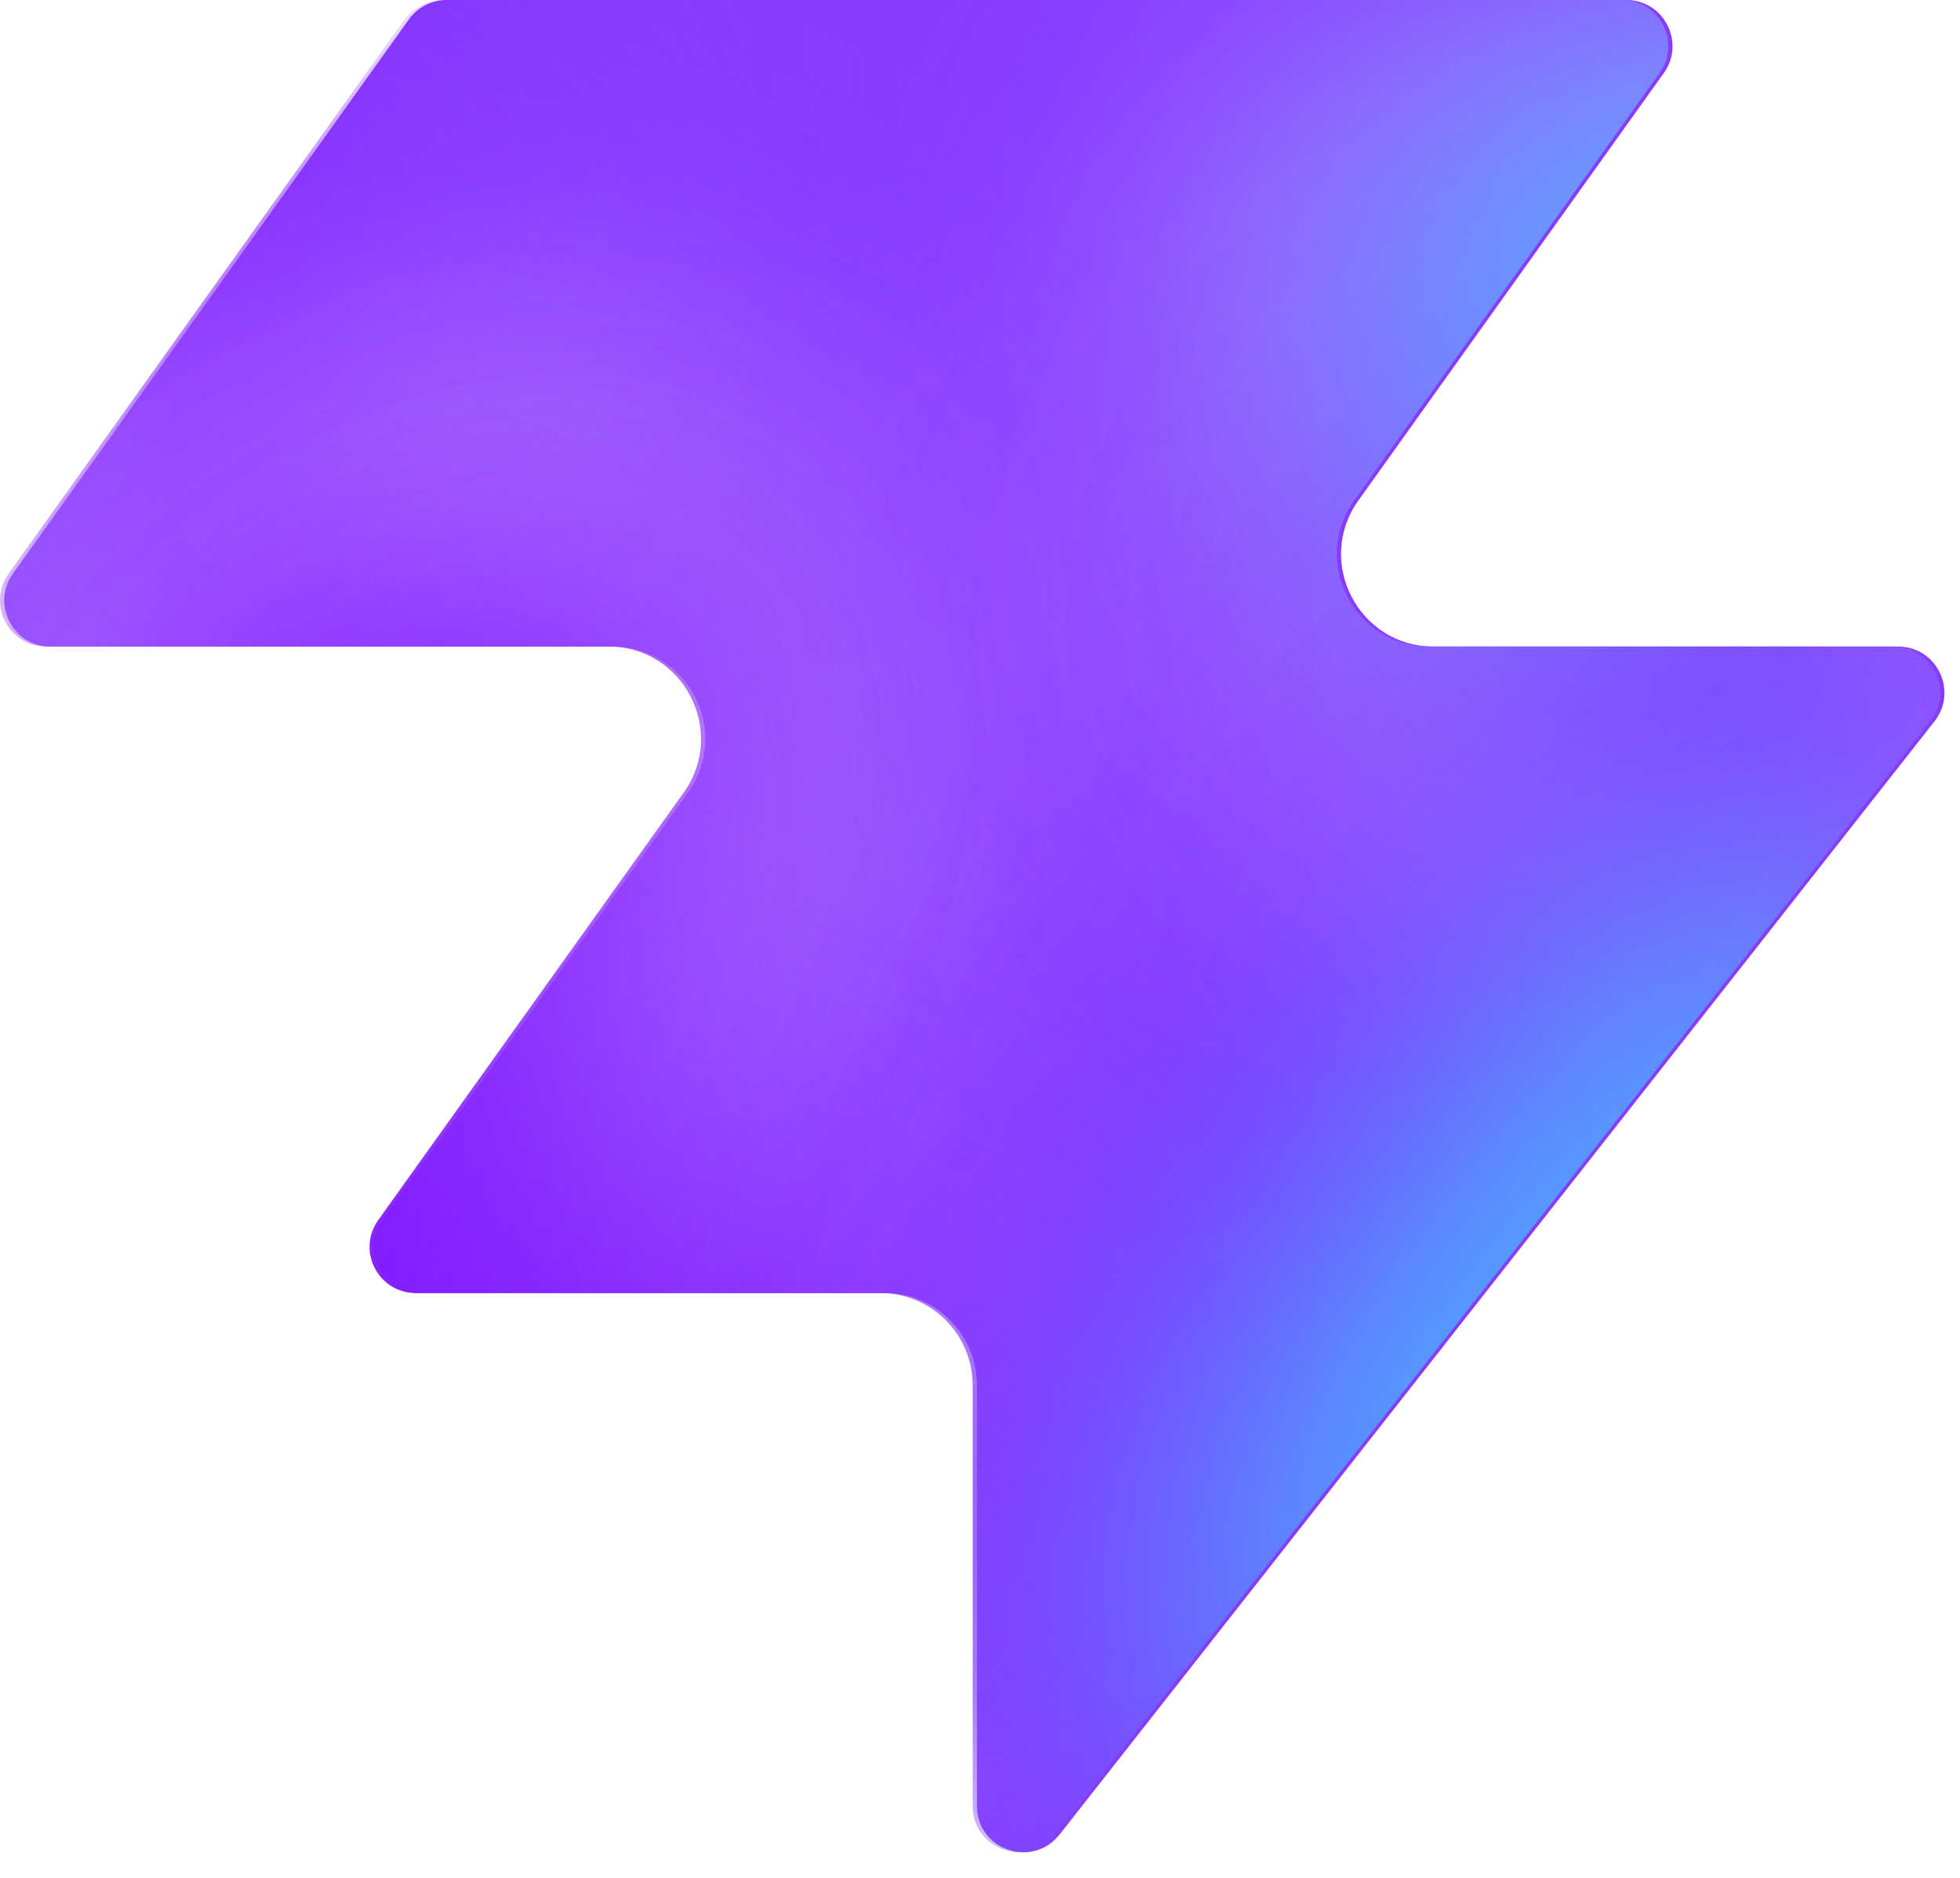
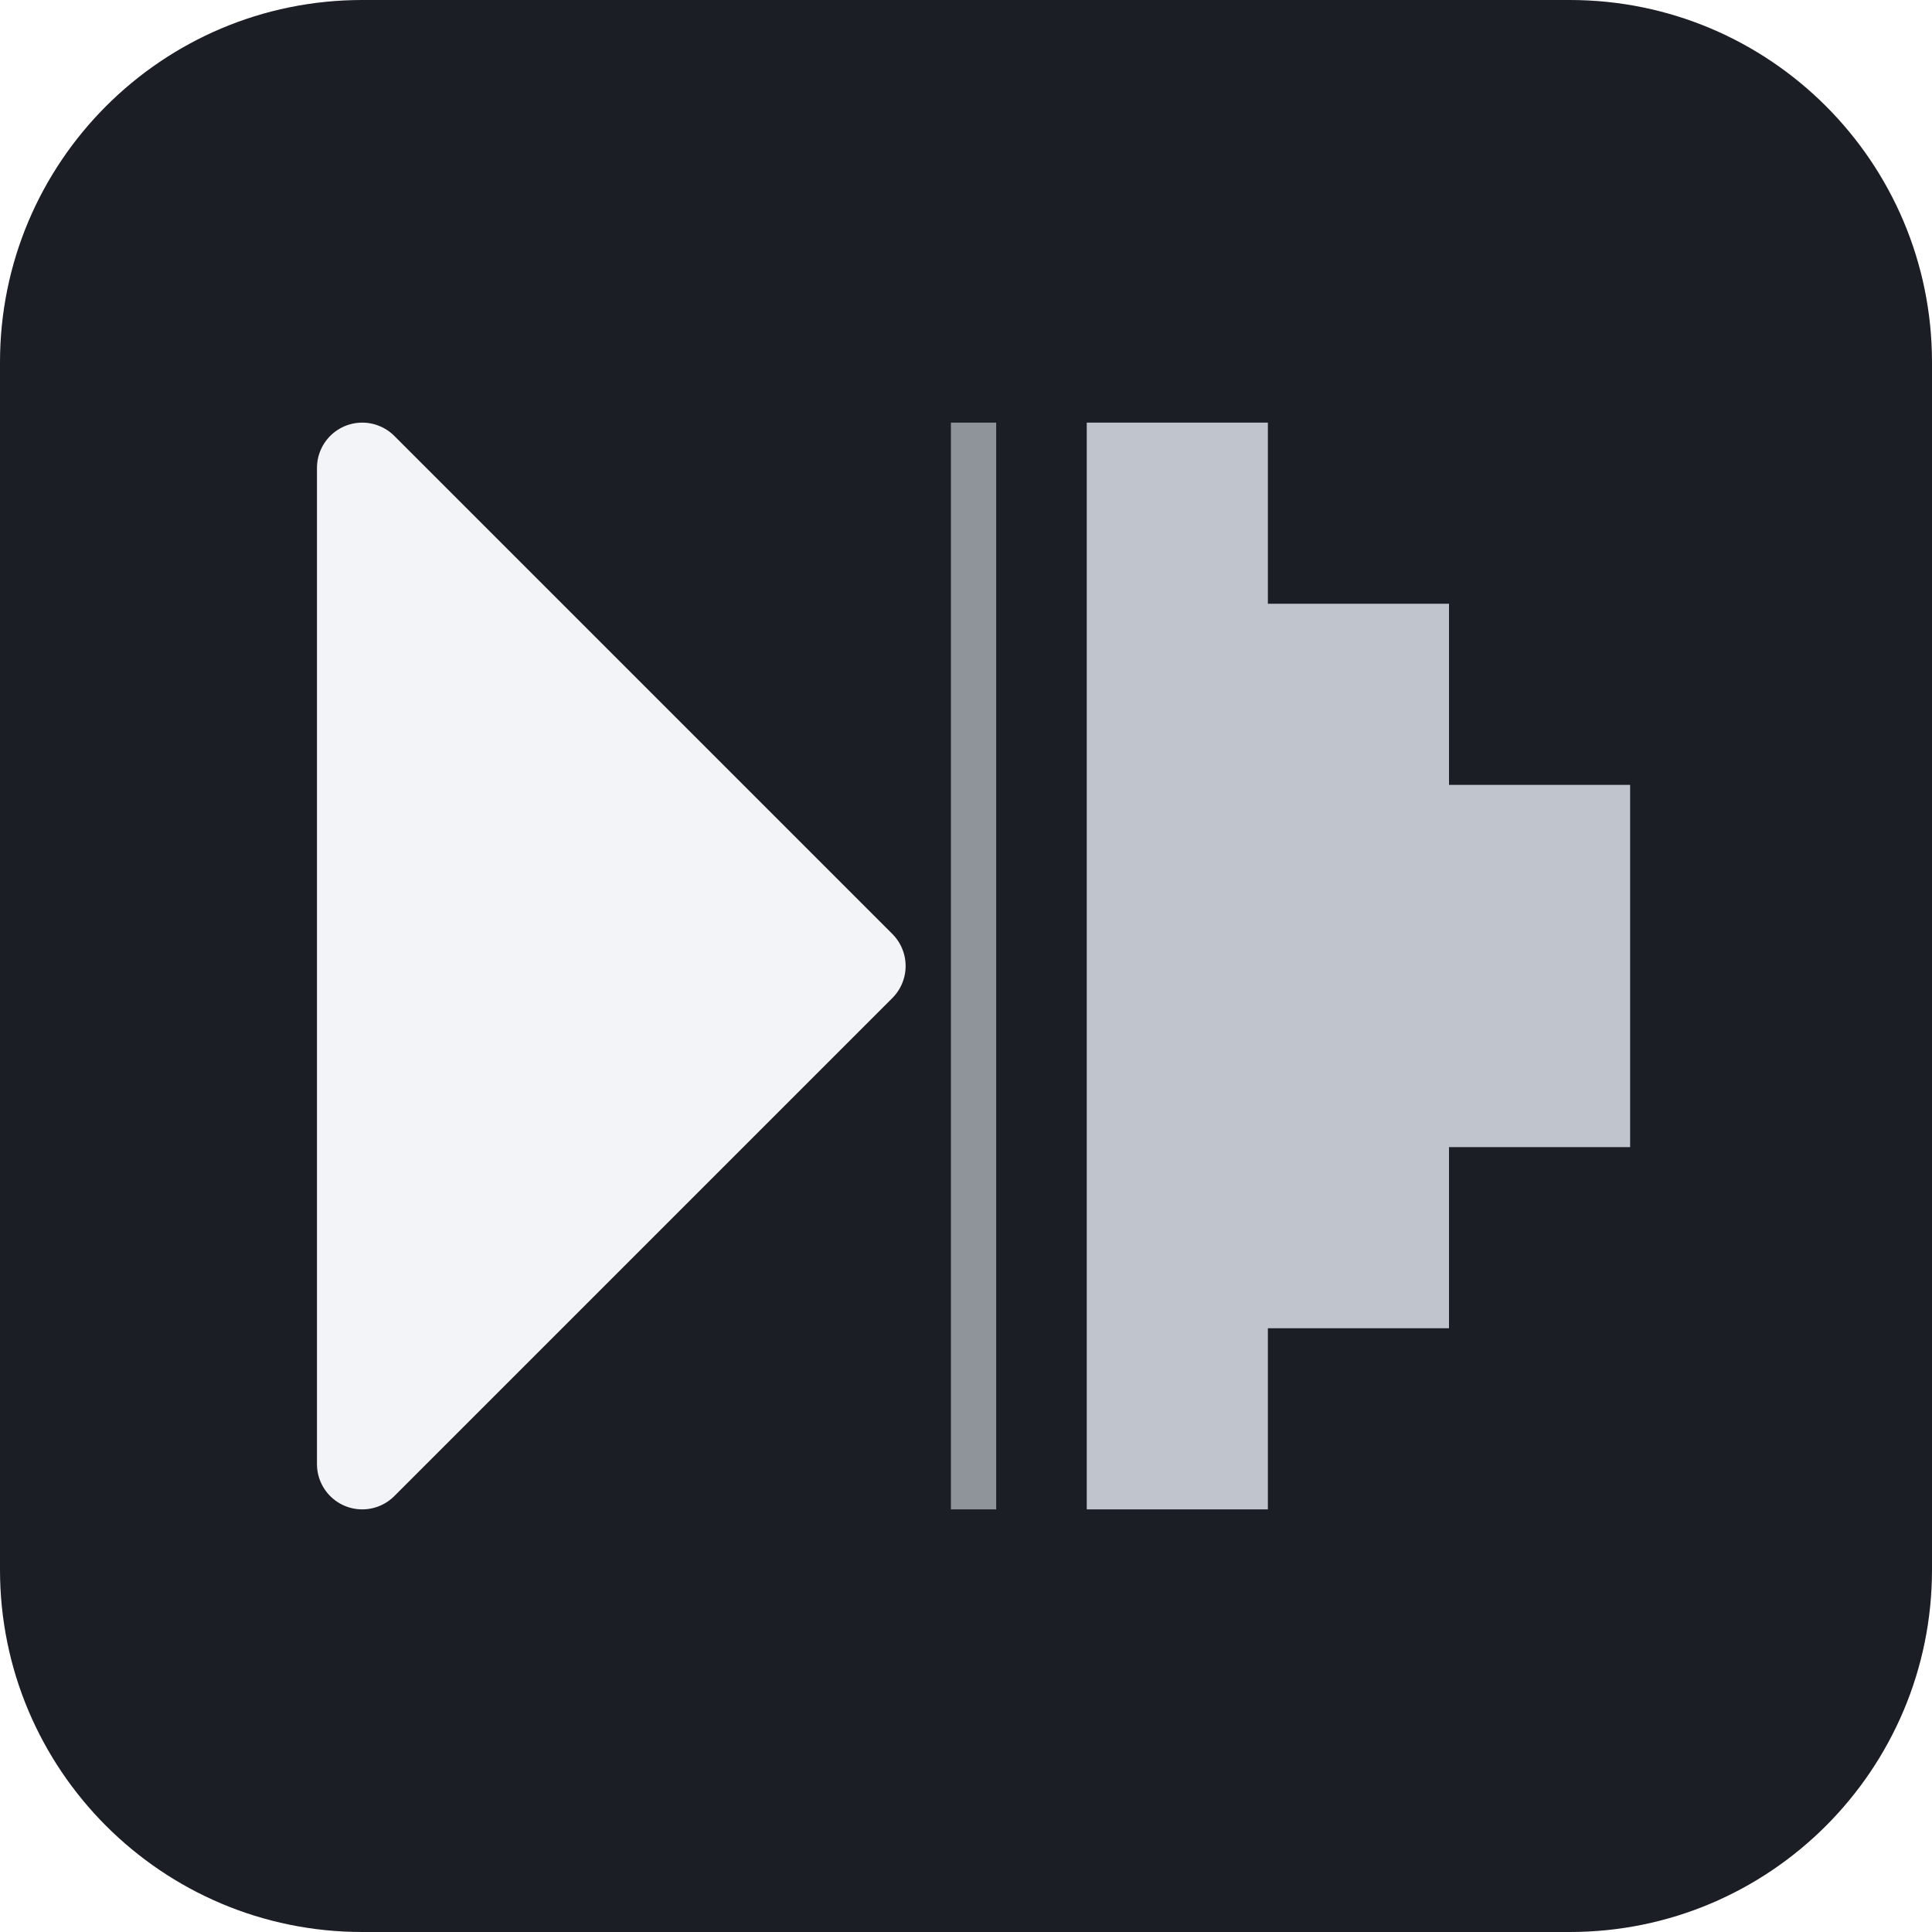
- <svg xmlns="http://www.w3.org/2000/svg" width="48" height="46" fill="none" viewBox="0 0 48 46">
-   <path fill="#863bff" d="M25.946 44.938c-.664.845-2.021.375-2.021-.698V33.937a2.26 2.26 0 0 0-2.262-2.262H10.287c-.92 0-1.456-1.04-.92-1.788l7.48-10.471c1.07-1.497 0-3.578-1.842-3.578H1.237c-.92 0-1.456-1.04-.92-1.788L10.013.474c.214-.297.556-.474.92-.474h28.894c.92 0 1.456 1.04.92 1.788l-7.48 10.471c-1.07 1.498 0 3.579 1.842 3.579h11.377c.943 0 1.473 1.088.89 1.83L25.947 44.94z" style="fill:#863bff;fill:color(display-p3 .525 .23 1);fill-opacity:1" />
-   <mask id="a" width="48" height="46" x="0" y="0" maskUnits="userSpaceOnUse" style="mask-type:alpha">
-     <path fill="#000" d="M25.842 44.938c-.664.844-2.021.375-2.021-.698V33.937a2.26 2.26 0 0 0-2.262-2.262H10.183c-.92 0-1.456-1.04-.92-1.788l7.48-10.471c1.07-1.498 0-3.579-1.842-3.579H1.133c-.92 0-1.456-1.04-.92-1.787L9.91.473c.214-.297.556-.474.92-.474h28.894c.92 0 1.456 1.04.92 1.788l-7.48 10.471c-1.07 1.498 0 3.578 1.842 3.578h11.377c.943 0 1.473 1.088.89 1.832L25.843 44.94z" style="fill:#000;fill-opacity:1" />
-   </mask>
-   <g mask="url(#a)">
-     <g filter="url(#b)">
-       <ellipse cx="5.508" cy="14.704" fill="#ede6ff" rx="5.508" ry="14.704" style="fill:#ede6ff;fill:color(display-p3 .927 .903 1);fill-opacity:1" transform="matrix(.00324 1 1 -.00324 -4.47 31.516)" />
-     </g>
-     <g filter="url(#c)">
-       <ellipse cx="10.399" cy="29.851" fill="#ede6ff" rx="10.399" ry="29.851" style="fill:#ede6ff;fill:color(display-p3 .927 .903 1);fill-opacity:1" transform="matrix(.00324 1 1 -.00324 -39.328 7.883)" />
-     </g>
-     <g filter="url(#d)">
-       <ellipse cx="5.508" cy="30.487" fill="#7e14ff" rx="5.508" ry="30.487" style="fill:#7e14ff;fill:color(display-p3 .492 .077 1);fill-opacity:1" transform="rotate(89.814 -25.913 -14.639)scale(1 -1)" />
-     </g>
-     <g filter="url(#e)">
-       <ellipse cx="5.508" cy="30.599" fill="#7e14ff" rx="5.508" ry="30.599" style="fill:#7e14ff;fill:color(display-p3 .492 .077 1);fill-opacity:1" transform="rotate(89.814 -32.644 -3.334)scale(1 -1)" />
-     </g>
-     <g filter="url(#f)">
-       <ellipse cx="5.508" cy="30.599" fill="#7e14ff" rx="5.508" ry="30.599" style="fill:#7e14ff;fill:color(display-p3 .492 .077 1);fill-opacity:1" transform="matrix(.00324 1 1 -.00324 -34.34 30.47)" />
-     </g>
-     <g filter="url(#g)">
-       <ellipse cx="14.072" cy="22.078" fill="#ede6ff" rx="14.072" ry="22.078" style="fill:#ede6ff;fill:color(display-p3 .927 .903 1);fill-opacity:1" transform="rotate(93.35 24.506 48.493)scale(-1 1)" />
-     </g>
-     <g filter="url(#h)">
-       <ellipse cx="3.47" cy="21.501" fill="#7e14ff" rx="3.47" ry="21.501" style="fill:#7e14ff;fill:color(display-p3 .492 .077 1);fill-opacity:1" transform="rotate(89.009 28.708 47.59)scale(-1 1)" />
-     </g>
-     <g filter="url(#i)">
-       <ellipse cx="3.47" cy="21.501" fill="#7e14ff" rx="3.47" ry="21.501" style="fill:#7e14ff;fill:color(display-p3 .492 .077 1);fill-opacity:1" transform="rotate(89.009 28.708 47.59)scale(-1 1)" />
-     </g>
-     <g filter="url(#j)">
-       <ellipse cx=".387" cy="8.972" fill="#7e14ff" rx="4.407" ry="29.108" style="fill:#7e14ff;fill:color(display-p3 .492 .077 1);fill-opacity:1" transform="rotate(39.51 .387 8.972)" />
-     </g>
-     <g filter="url(#k)">
-       <ellipse cx="47.523" cy="-6.092" fill="#7e14ff" rx="4.407" ry="29.108" style="fill:#7e14ff;fill:color(display-p3 .492 .077 1);fill-opacity:1" transform="rotate(37.892 47.523 -6.092)" />
-     </g>
-     <g filter="url(#l)">
-       <ellipse cx="41.412" cy="6.333" fill="#47bfff" rx="5.971" ry="9.665" style="fill:#47bfff;fill:color(display-p3 .28 .748 1);fill-opacity:1" transform="rotate(37.892 41.412 6.333)" />
-     </g>
-     <g filter="url(#m)">
-       <ellipse cx="-1.879" cy="38.332" fill="#7e14ff" rx="4.407" ry="29.108" style="fill:#7e14ff;fill:color(display-p3 .492 .077 1);fill-opacity:1" transform="rotate(37.892 -1.88 38.332)" />
-     </g>
-     <g filter="url(#n)">
-       <ellipse cx="-1.879" cy="38.332" fill="#7e14ff" rx="4.407" ry="29.108" style="fill:#7e14ff;fill:color(display-p3 .492 .077 1);fill-opacity:1" transform="rotate(37.892 -1.88 38.332)" />
-     </g>
-     <g filter="url(#o)">
-       <ellipse cx="35.651" cy="29.907" fill="#7e14ff" rx="4.407" ry="29.108" style="fill:#7e14ff;fill:color(display-p3 .492 .077 1);fill-opacity:1" transform="rotate(37.892 35.651 29.907)" />
-     </g>
-     <g filter="url(#p)">
-       <ellipse cx="38.418" cy="32.4" fill="#47bfff" rx="5.971" ry="15.297" style="fill:#47bfff;fill:color(display-p3 .28 .748 1);fill-opacity:1" transform="rotate(37.892 38.418 32.4)" />
-     </g>
-   </g>
-   <defs>
-     <filter id="b" width="60.045" height="41.654" x="-19.77" y="16.149" color-interpolation-filters="sRGB" filterUnits="userSpaceOnUse">
-       <feFlood flood-opacity="0" result="BackgroundImageFix" />
-       <feBlend in="SourceGraphic" in2="BackgroundImageFix" result="shape" />
-       <feGaussianBlur result="effect1_foregroundBlur_2002_17158" stdDeviation="7.659" />
-     </filter>
-     <filter id="c" width="90.34" height="51.437" x="-54.613" y="-7.533" color-interpolation-filters="sRGB" filterUnits="userSpaceOnUse">
-       <feFlood flood-opacity="0" result="BackgroundImageFix" />
-       <feBlend in="SourceGraphic" in2="BackgroundImageFix" result="shape" />
-       <feGaussianBlur result="effect1_foregroundBlur_2002_17158" stdDeviation="7.659" />
-     </filter>
-     <filter id="d" width="79.355" height="29.4" x="-49.64" y="2.03" color-interpolation-filters="sRGB" filterUnits="userSpaceOnUse">
-       <feFlood flood-opacity="0" result="BackgroundImageFix" />
-       <feBlend in="SourceGraphic" in2="BackgroundImageFix" result="shape" />
-       <feGaussianBlur result="effect1_foregroundBlur_2002_17158" stdDeviation="4.596" />
-     </filter>
-     <filter id="e" width="79.579" height="29.4" x="-45.045" y="20.029" color-interpolation-filters="sRGB" filterUnits="userSpaceOnUse">
-       <feFlood flood-opacity="0" result="BackgroundImageFix" />
-       <feBlend in="SourceGraphic" in2="BackgroundImageFix" result="shape" />
-       <feGaussianBlur result="effect1_foregroundBlur_2002_17158" stdDeviation="4.596" />
-     </filter>
-     <filter id="f" width="79.579" height="29.4" x="-43.513" y="21.178" color-interpolation-filters="sRGB" filterUnits="userSpaceOnUse">
-       <feFlood flood-opacity="0" result="BackgroundImageFix" />
-       <feBlend in="SourceGraphic" in2="BackgroundImageFix" result="shape" />
-       <feGaussianBlur result="effect1_foregroundBlur_2002_17158" stdDeviation="4.596" />
-     </filter>
-     <filter id="g" width="74.749" height="58.852" x="15.756" y="-17.901" color-interpolation-filters="sRGB" filterUnits="userSpaceOnUse">
-       <feFlood flood-opacity="0" result="BackgroundImageFix" />
-       <feBlend in="SourceGraphic" in2="BackgroundImageFix" result="shape" />
-       <feGaussianBlur result="effect1_foregroundBlur_2002_17158" stdDeviation="7.659" />
-     </filter>
-     <filter id="h" width="61.377" height="25.362" x="23.548" y="2.284" color-interpolation-filters="sRGB" filterUnits="userSpaceOnUse">
-       <feFlood flood-opacity="0" result="BackgroundImageFix" />
-       <feBlend in="SourceGraphic" in2="BackgroundImageFix" result="shape" />
-       <feGaussianBlur result="effect1_foregroundBlur_2002_17158" stdDeviation="4.596" />
-     </filter>
-     <filter id="i" width="61.377" height="25.362" x="23.548" y="2.284" color-interpolation-filters="sRGB" filterUnits="userSpaceOnUse">
-       <feFlood flood-opacity="0" result="BackgroundImageFix" />
-       <feBlend in="SourceGraphic" in2="BackgroundImageFix" result="shape" />
-       <feGaussianBlur result="effect1_foregroundBlur_2002_17158" stdDeviation="4.596" />
-     </filter>
-     <filter id="j" width="56.045" height="63.649" x="-27.636" y="-22.853" color-interpolation-filters="sRGB" filterUnits="userSpaceOnUse">
-       <feFlood flood-opacity="0" result="BackgroundImageFix" />
-       <feBlend in="SourceGraphic" in2="BackgroundImageFix" result="shape" />
-       <feGaussianBlur result="effect1_foregroundBlur_2002_17158" stdDeviation="4.596" />
-     </filter>
-     <filter id="k" width="54.814" height="64.646" x="20.116" y="-38.415" color-interpolation-filters="sRGB" filterUnits="userSpaceOnUse">
-       <feFlood flood-opacity="0" result="BackgroundImageFix" />
-       <feBlend in="SourceGraphic" in2="BackgroundImageFix" result="shape" />
-       <feGaussianBlur result="effect1_foregroundBlur_2002_17158" stdDeviation="4.596" />
-     </filter>
-     <filter id="l" width="33.541" height="35.313" x="24.641" y="-11.323" color-interpolation-filters="sRGB" filterUnits="userSpaceOnUse">
-       <feFlood flood-opacity="0" result="BackgroundImageFix" />
-       <feBlend in="SourceGraphic" in2="BackgroundImageFix" result="shape" />
-       <feGaussianBlur result="effect1_foregroundBlur_2002_17158" stdDeviation="4.596" />
-     </filter>
-     <filter id="m" width="54.814" height="64.646" x="-29.286" y="6.009" color-interpolation-filters="sRGB" filterUnits="userSpaceOnUse">
-       <feFlood flood-opacity="0" result="BackgroundImageFix" />
-       <feBlend in="SourceGraphic" in2="BackgroundImageFix" result="shape" />
-       <feGaussianBlur result="effect1_foregroundBlur_2002_17158" stdDeviation="4.596" />
-     </filter>
-     <filter id="n" width="54.814" height="64.646" x="-29.286" y="6.009" color-interpolation-filters="sRGB" filterUnits="userSpaceOnUse">
-       <feFlood flood-opacity="0" result="BackgroundImageFix" />
-       <feBlend in="SourceGraphic" in2="BackgroundImageFix" result="shape" />
-       <feGaussianBlur result="effect1_foregroundBlur_2002_17158" stdDeviation="4.596" />
-     </filter>
-     <filter id="o" width="54.814" height="64.646" x="8.244" y="-2.416" color-interpolation-filters="sRGB" filterUnits="userSpaceOnUse">
-       <feFlood flood-opacity="0" result="BackgroundImageFix" />
-       <feBlend in="SourceGraphic" in2="BackgroundImageFix" result="shape" />
-       <feGaussianBlur result="effect1_foregroundBlur_2002_17158" stdDeviation="4.596" />
-     </filter>
-     <filter id="p" width="39.409" height="43.623" x="18.713" y="10.588" color-interpolation-filters="sRGB" filterUnits="userSpaceOnUse">
-       <feFlood flood-opacity="0" result="BackgroundImageFix" />
-       <feBlend in="SourceGraphic" in2="BackgroundImageFix" result="shape" />
-       <feGaussianBlur result="effect1_foregroundBlur_2002_17158" stdDeviation="4.596" />
-     </filter>
-   </defs>
+ <svg xmlns="http://www.w3.org/2000/svg" viewBox="0 0 32 32" aria-hidden="true">
+   <rect width="32" height="32" rx="6" fill="#1b1e24" />
+   <path d="M6 7.75 L14.25 16 L6 24.25 Z" fill="#f2f4f8" stroke="#f2f4f8" stroke-width="1.5" stroke-linejoin="round" />
+   <rect x="15.75" y="7" width="0.75" height="18" fill="#c0c4cc" opacity="0.7" />
+   <path fill="#c0c4cc" d="M18 7 h3 v3 h-3 Z M18 10 h6 v3 h-6 Z M18 13 h9 v6 h-9 Z M18 19 h6 v3 h-6 Z M18 22 h3 v3 h-3 Z" />
</svg>
